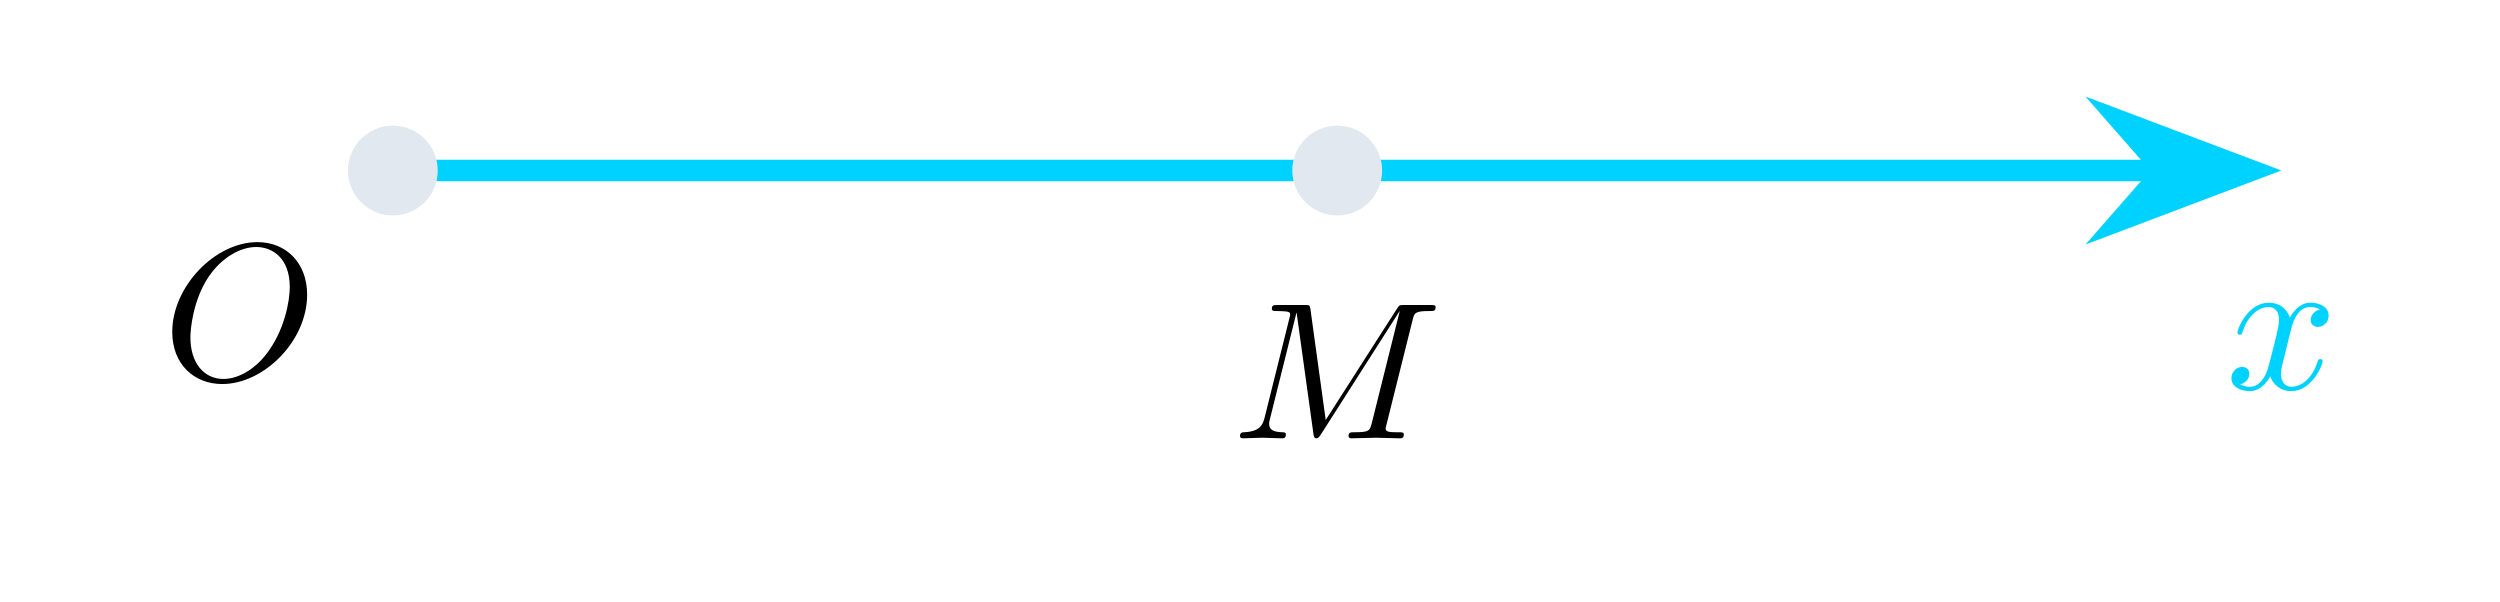
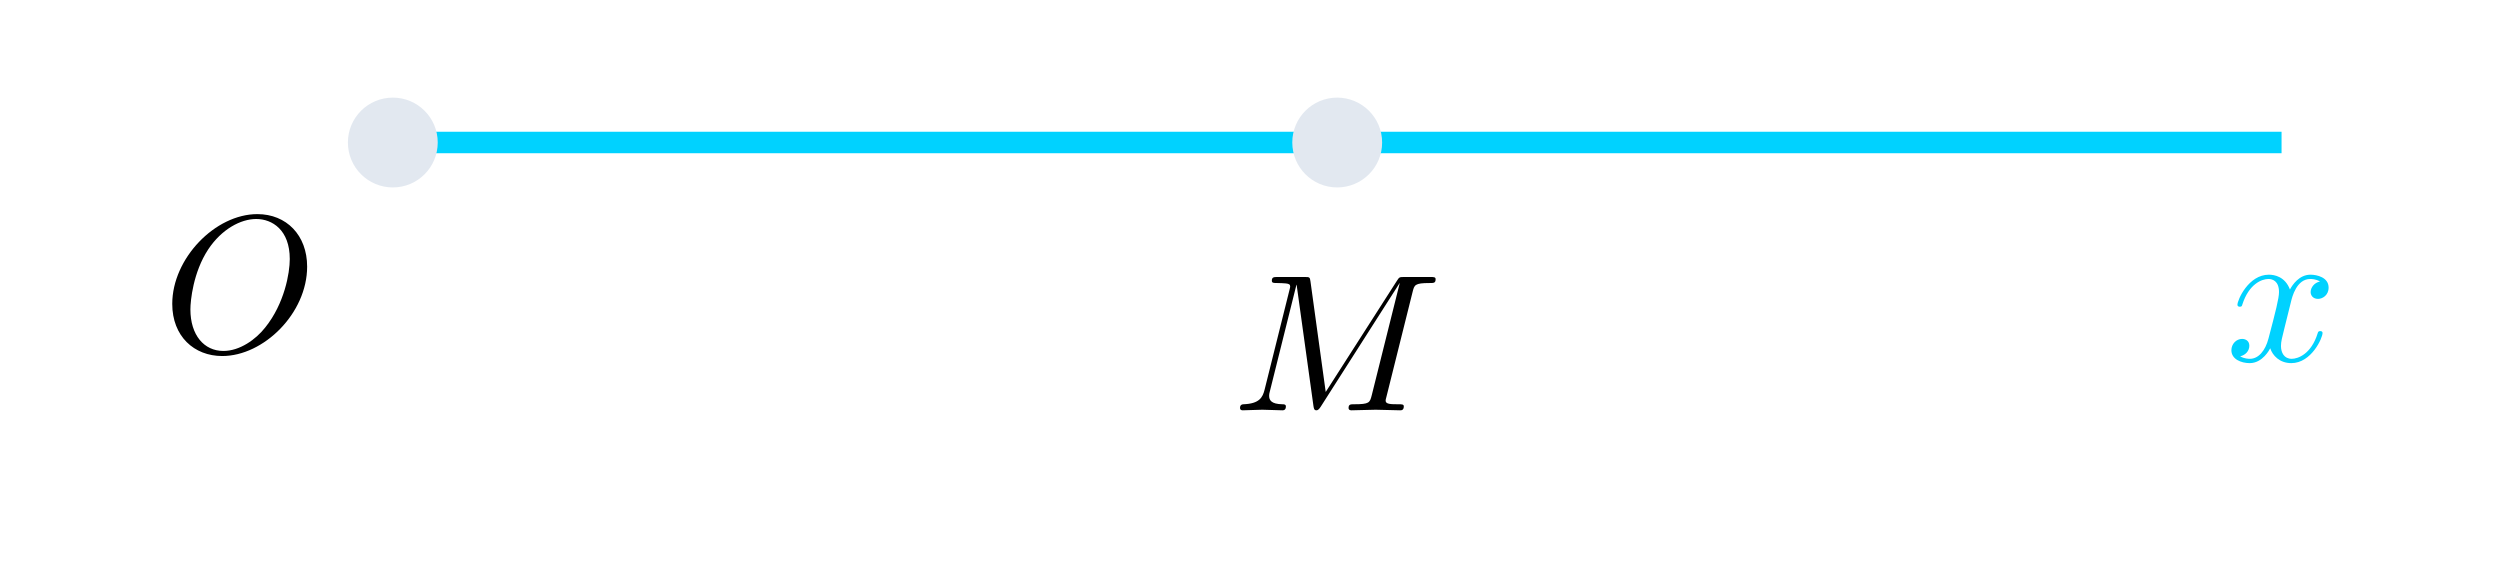
- <svg xmlns="http://www.w3.org/2000/svg" version="1.1" width="127.573pt" height="30.669pt" viewBox="0 -30.669 127.573 30.669">
+ <svg xmlns="http://www.w3.org/2000/svg" version="1.1" width="127.573pt" height="29.24pt" viewBox="0 -29.24 127.573 29.24">
  <g id="page1">
    <g transform="matrix(1 0 0 -1 0 0)">
-       <path d="M20.047 21.969H110.18" stroke="#00d2ff" fill="none" stroke-width="1.096" stroke-miterlimit="10" />
-       <path d="M114.864 21.969L108.274 24.457L110.454 21.969L108.274 19.477Z" fill="#00d2ff" />
-       <path d="M114.864 21.969L108.274 24.457L110.454 21.969L108.274 19.477Z" stroke="#00d2ff" fill="none" stroke-width="1.096" stroke-miterlimit="10" />
+       <path d="M20.047 21.969H116.426" stroke="#00d2ff" fill="none" stroke-width="1.096" stroke-miterlimit="10" />
      <path d="M116.904 13.828C116.964 14.087 117.193 15.004 117.89 15.004C117.94 15.004 118.179 15.004 118.388 14.874C118.11 14.824 117.91 14.575 117.91 14.336C117.91 14.177 118.02 13.988 118.289 13.988C118.508 13.988 118.827 14.167 118.827 14.565C118.827 15.083 118.239 15.223 117.9 15.223C117.322 15.223 116.974 14.695 116.854 14.466C116.605 15.123 116.067 15.223 115.779 15.223C114.742 15.223 114.175 13.938 114.175 13.689C114.175 13.589 114.274 13.589 114.294 13.589C114.374 13.589 114.404 13.609 114.424 13.699C114.762 14.755 115.42 15.004 115.759 15.004C115.948 15.004 116.296 14.914 116.296 14.336C116.296 14.028 116.127 13.36 115.759 11.966C115.599 11.348 115.25 10.93 114.812 10.93C114.752 10.93 114.523 10.93 114.314 11.059C114.563 11.109 114.782 11.318 114.782 11.597C114.782 11.866 114.563 11.946 114.414 11.946C114.115 11.946 113.866 11.687 113.866 11.368C113.866 10.91 114.364 10.71 114.802 10.71C115.46 10.71 115.818 11.408 115.848 11.468C115.968 11.099 116.326 10.71 116.924 10.71C117.95 10.71 118.518 11.995 118.518 12.244C118.518 12.344 118.428 12.344 118.398 12.344C118.309 12.344 118.289 12.304 118.269 12.234C117.94 11.169 117.263 10.93 116.944 10.93C116.555 10.93 116.396 11.248 116.396 11.587C116.396 11.806 116.456 12.025 116.565 12.464L116.904 13.828Z" fill="#00d2ff" />
      <path d="M21.789 21.969C21.789 22.93 21.008 23.711 20.047 23.711C19.082 23.711 18.301 22.93 18.301 21.969C18.301 21.004 19.082 20.223 20.047 20.223C21.008 20.223 21.789 21.004 21.789 21.969Z" fill="#e2e8f0" />
      <path d="M21.789 21.969C21.789 22.93 21.008 23.711 20.047 23.711C19.082 23.711 18.301 22.93 18.301 21.969C18.301 21.004 19.082 20.223 20.047 20.223C21.008 20.223 21.789 21.004 21.789 21.969Z" stroke="#e2e8f0" fill="none" stroke-width="1.096" stroke-miterlimit="10" />
      <path d="M69.981 21.969C69.981 22.93 69.199 23.711 68.234 23.711C67.273 23.711 66.492 22.93 66.492 21.969C66.492 21.004 67.273 20.223 68.234 20.223C69.199 20.223 69.981 21.004 69.981 21.969Z" fill="#e2e8f0" />
      <path d="M69.981 21.969C69.981 22.93 69.199 23.711 68.234 23.711C67.273 23.711 66.492 22.93 66.492 21.969C66.492 21.004 67.273 20.223 68.234 20.223C69.199 20.223 69.981 21.004 69.981 21.969Z" stroke="#e2e8f0" fill="none" stroke-width="1.096" stroke-miterlimit="10" />
      <path d="M15.673 15.634C15.673 17.238 14.617 18.314 13.133 18.314C10.982 18.314 8.79 16.053 8.79 13.732C8.79 12.078 9.906 11.072 11.34 11.072C13.452 11.072 15.673 13.253 15.673 15.634ZM11.4 11.331C10.414 11.331 9.716 12.138 9.716 13.453C9.716 13.891 9.856 15.345 10.623 16.511C11.31 17.547 12.286 18.065 13.074 18.065C13.89 18.065 14.787 17.507 14.787 16.023C14.787 15.305 14.518 13.751 13.532 12.526C13.054 11.918 12.237 11.331 11.4 11.331Z" />
      <path d="M72.083 14.339C72.173 14.697 72.193 14.797 72.94 14.797C73.169 14.797 73.258 14.797 73.258 14.996C73.258 15.105 73.159 15.105 72.99 15.105H71.675C71.416 15.105 71.406 15.105 71.286 14.916L67.65 9.238L66.873 14.876C66.843 15.105 66.824 15.105 66.565 15.105H65.2C65.011 15.105 64.901 15.105 64.901 14.916C64.901 14.797 64.991 14.797 65.19 14.797C65.319 14.797 65.499 14.787 65.618 14.777C65.778 14.757 65.837 14.727 65.837 14.617C65.837 14.578 65.827 14.548 65.797 14.428L64.532 9.358C64.433 8.959 64.264 8.641 63.457 8.611C63.407 8.611 63.277 8.601 63.277 8.422C63.277 8.332 63.337 8.302 63.417 8.302C63.736 8.302 64.084 8.332 64.413 8.332C64.752 8.332 65.11 8.302 65.439 8.302C65.489 8.302 65.618 8.302 65.618 8.501C65.618 8.611 65.509 8.611 65.439 8.611C64.871 8.621 64.762 8.82 64.762 9.049C64.762 9.119 64.772 9.169 64.802 9.278L66.156 14.707H66.166L67.023 8.531C67.043 8.412 67.053 8.302 67.172 8.302C67.282 8.302 67.342 8.412 67.392 8.481L71.416 14.787H71.426L70.001 9.079C69.902 8.69 69.882 8.611 69.095 8.611C68.925 8.611 68.816 8.611 68.816 8.422C68.816 8.302 68.935 8.302 68.965 8.302C69.244 8.302 69.922 8.332 70.201 8.332C70.609 8.332 71.037 8.302 71.446 8.302C71.505 8.302 71.635 8.302 71.635 8.501C71.635 8.611 71.545 8.611 71.356 8.611C70.987 8.611 70.708 8.611 70.708 8.79C70.708 8.83 70.708 8.85 70.758 9.029L72.083 14.339Z" />
    </g>
  </g>
</svg>
